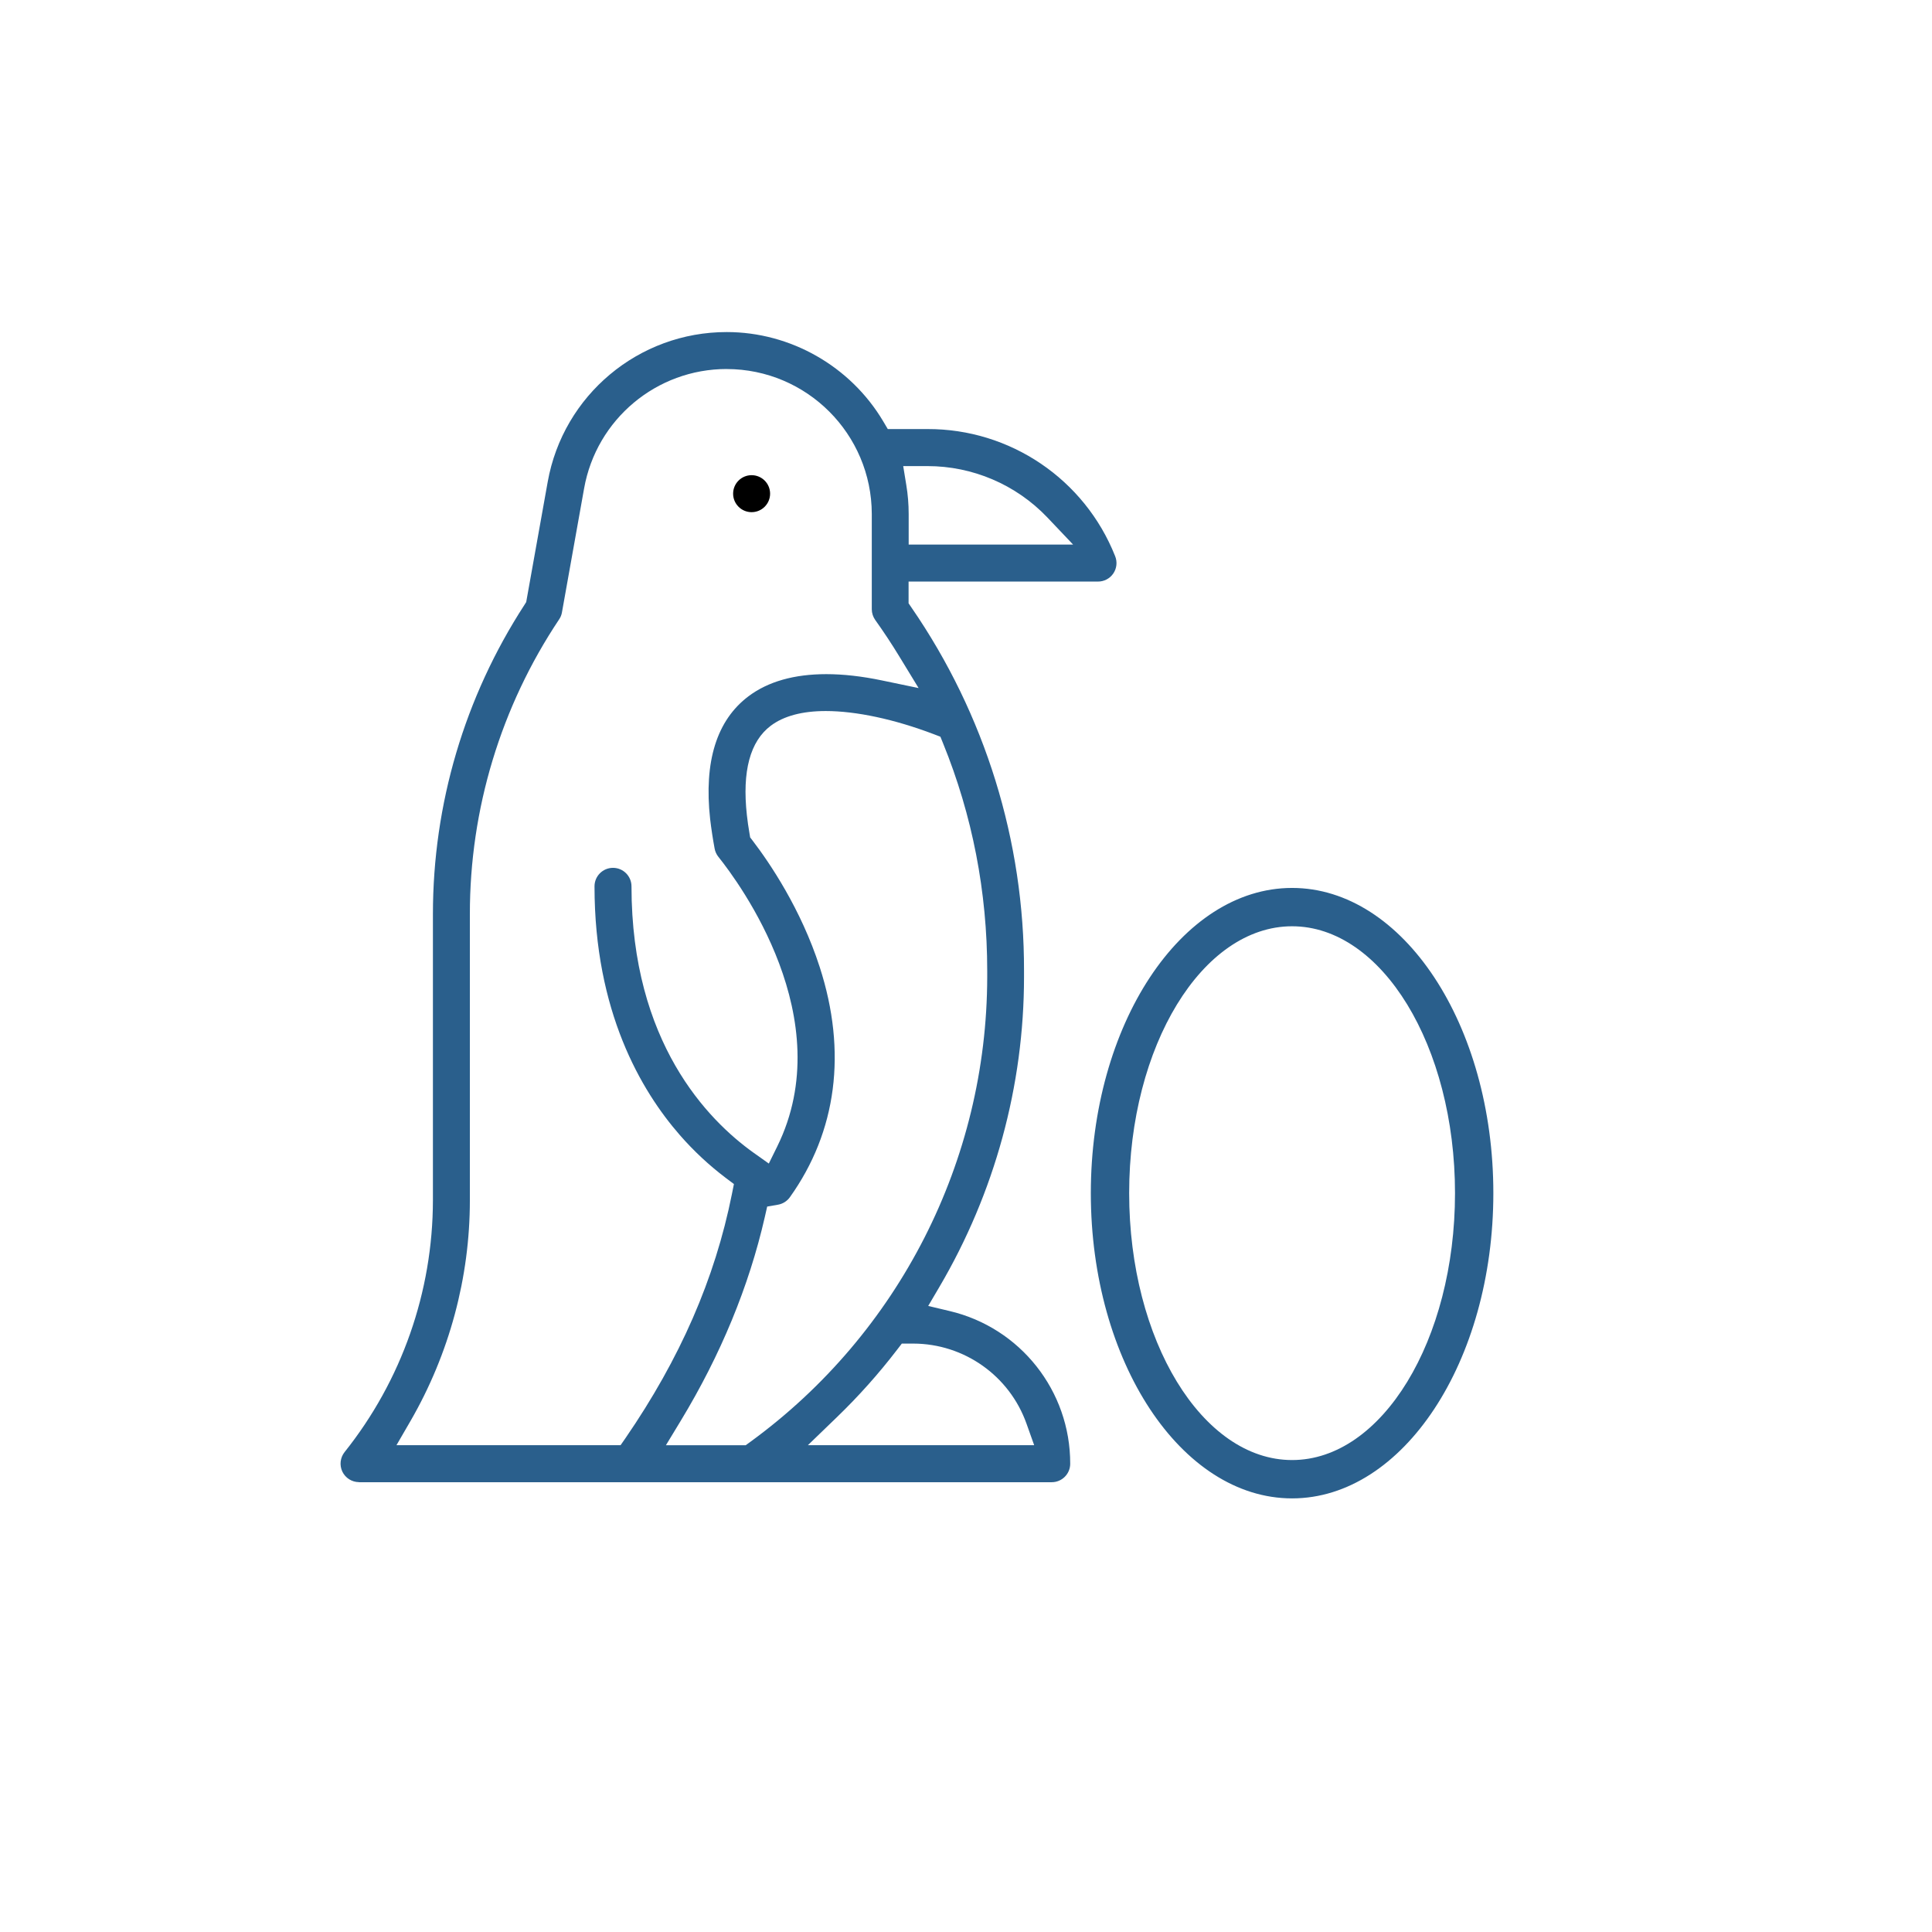
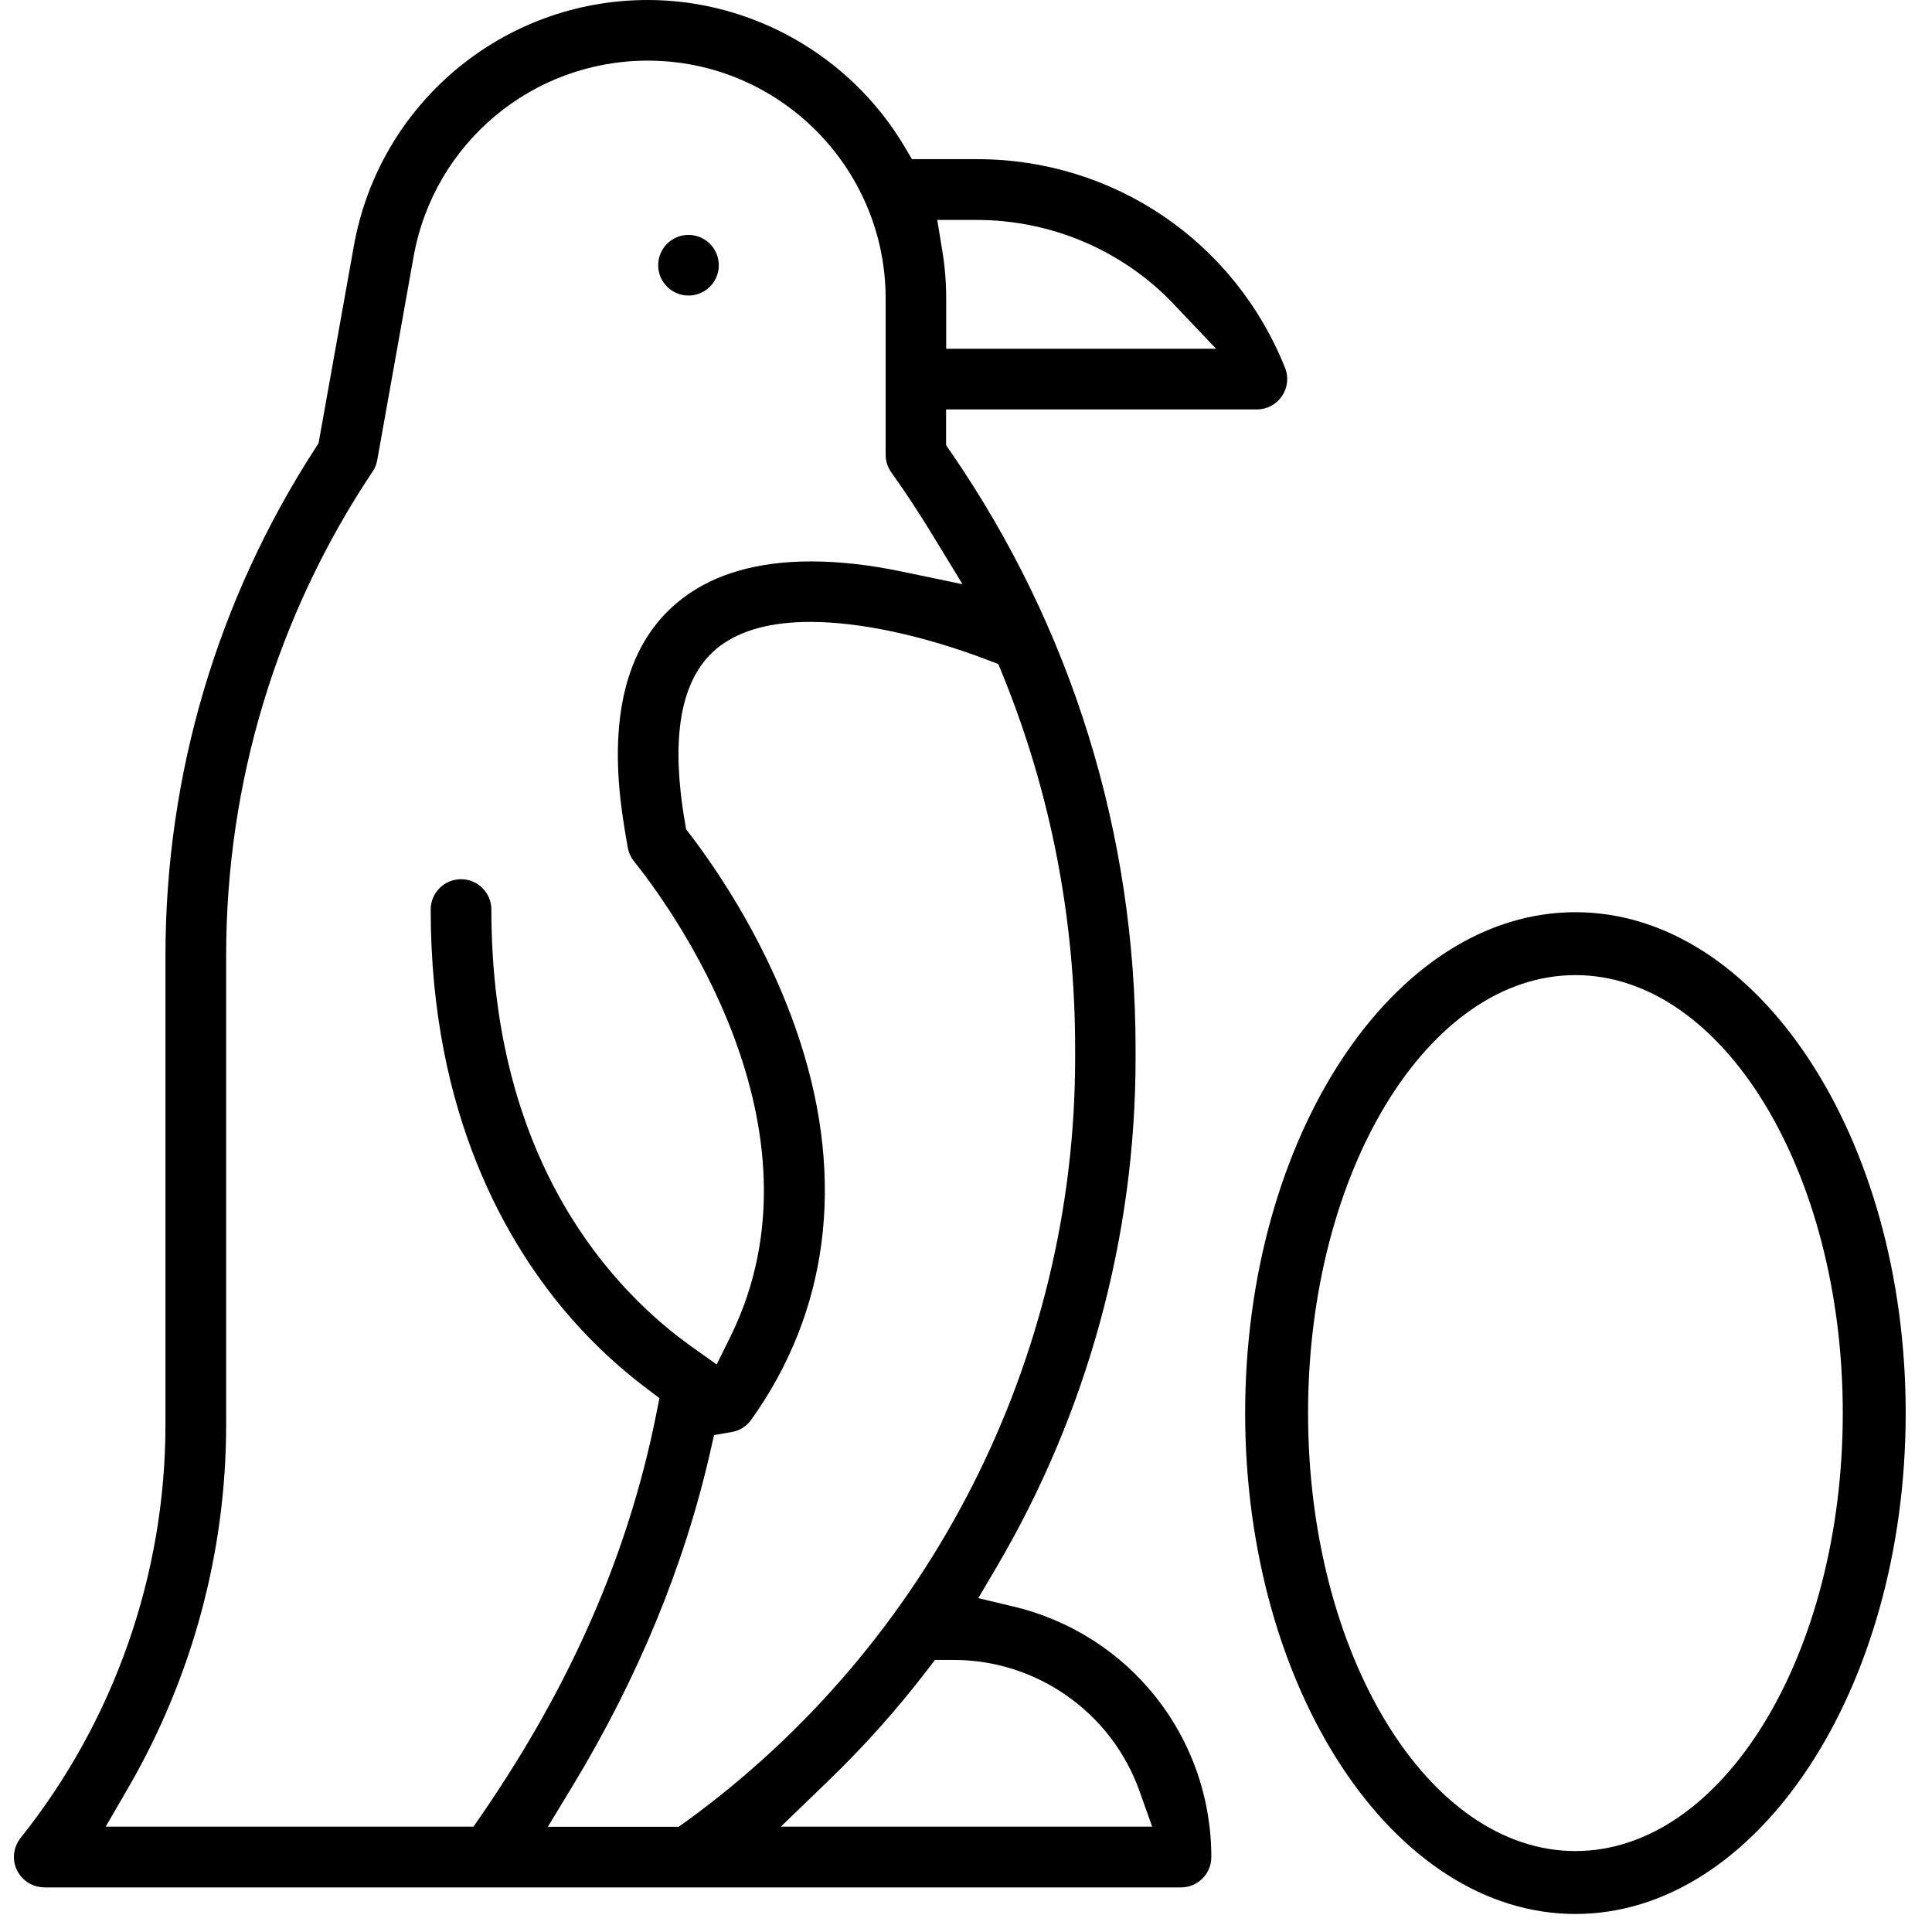
- <svg xmlns="http://www.w3.org/2000/svg" width="64" height="64" viewBox="0 0 64 64" fill="none">
-   <path fill="currentColor" d="M24.898 16.966a.612.612 0 1 1 0-1.225.612.612 0 0 1 0 1.225Z" />
-   <path fill="#2A5F8C" d="M11.892 49.098a.616.616 0 0 1-.551-.348.618.618 0 0 1 .074-.648 13.401 13.401 0 0 0 2.926-8.34v-9.477c0-3.647 1.048-7.19 3.032-10.248l.058-.092.712-3.98A6.021 6.021 0 0 1 24.076 11c2.11 0 4.094 1.13 5.178 2.951l.155.262h1.313a6.667 6.667 0 0 1 6.218 4.21.611.611 0 0 1-.569.842h-6.273v.72l.094.138a21.123 21.123 0 0 1 3.73 12.039v.203c0 3.596-.97 7.15-2.806 10.271l-.368.625.706.168a5.185 5.185 0 0 1 3.998 5.059.612.612 0 0 1-.612.612H11.892v-.002Zm17.822-4.382a20.094 20.094 0 0 1-1.996 2.235l-.955.922h7.495l-.254-.713a3.989 3.989 0 0 0-3.751-2.652h-.379l-.16.208Zm-2.36-21.162c-.777 0-1.389.163-1.82.486-.686.515-.953 1.508-.793 2.958.023.211.048.384.087.61l.022.132.082.107c.563.736 1.6 2.263 2.222 4.188.91 2.812.566 5.448-.99 7.627a.615.615 0 0 1-.397.246l-.353.061-.079.348c-.525 2.299-1.463 4.567-2.783 6.746l-.493.813h2.642l.165-.12a19.09 19.09 0 0 0 7.837-15.39v-.204c0-2.616-.492-5.153-1.463-7.54l-.088-.217-.219-.084c-1.303-.495-2.573-.767-3.578-.767Zm-3.278-11.33a4.796 4.796 0 0 0-4.727 3.957l-.734 4.107a.577.577 0 0 1-.094.231 17.554 17.554 0 0 0-2.956 9.769v9.476c0 2.557-.681 5.082-1.966 7.307l-.465.802h7.424l.16-.23c1.81-2.635 2.966-5.281 3.528-8.09l.066-.33-.27-.203a10.116 10.116 0 0 1-1.518-1.415c-1.29-1.476-2.83-4.102-2.83-8.244a.612.612 0 0 1 1.225 0c0 5.168 2.53 7.74 4.035 8.818l.514.365.279-.566c2.08-4.229-1.26-8.734-1.95-9.595a.61.61 0 0 1-.125-.277 15.15 15.15 0 0 1-.148-.976c-.21-1.907.219-3.276 1.275-4.068.646-.485 1.512-.73 2.573-.73.564 0 1.184.07 1.847.209l1.211.252-.645-1.057a19.933 19.933 0 0 0-.792-1.199.617.617 0 0 1-.114-.355v-3.157a4.81 4.81 0 0 0-4.803-4.8Zm5.945 3.835c.054.323.08.648.08.968v1.013h5.447l-.858-.904a5.484 5.484 0 0 0-3.968-1.696h-.802l.101.62ZM42.802 49.636c-3.675 0-6.667-4.536-6.667-10.111 0-5.575 2.992-10.111 6.667-10.111s6.667 4.536 6.667 10.11c0 5.576-2.992 10.112-6.667 10.112Zm0-18.952c-2.977 0-5.397 3.967-5.397 8.84 0 4.875 2.42 8.842 5.397 8.842 2.977 0 5.397-3.967 5.397-8.841 0-4.874-2.42-8.841-5.397-8.841Z" />
+ <svg xmlns="http://www.w3.org/2000/svg" width="39" height="39" viewBox="0 0 39 39" fill="none">
+   <path d="M13.898 5.966C13.56 5.966 13.286 5.692 13.286 5.354C13.286 5.016 13.56 4.742 13.898 4.742C14.236 4.742 14.51 5.016 14.51 5.354C14.51 5.692 14.236 5.966 13.898 5.966Z" fill="currentColor" />
+   <path d="M0.892 38.098C0.658 38.098 0.443 37.96 0.341 37.75C0.239 37.539 0.27 37.285 0.415 37.102C2.302 34.742 3.34 31.781 3.34 28.761V19.285C3.34 15.638 4.389 12.095 6.373 9.037L6.431 8.945L7.143 4.965C7.658 2.088 10.152 0 13.076 0C15.186 0 17.17 1.13 18.254 2.951L18.409 3.213H19.722C22.476 3.213 24.916 4.866 25.94 7.424C26.016 7.612 25.993 7.825 25.879 7.995C25.765 8.163 25.577 8.265 25.371 8.265H19.098V8.986L19.192 9.123C21.632 12.666 22.923 16.829 22.923 21.162V21.365C22.923 24.962 21.952 28.515 20.116 31.636L19.748 32.261L20.454 32.429C22.808 32.99 24.452 35.07 24.452 37.488C24.452 37.826 24.177 38.1 23.84 38.1H0.892V38.098ZM18.714 33.716C18.107 34.509 17.434 35.261 16.718 35.951L15.763 36.873H23.258L23.004 36.16C22.443 34.575 20.934 33.508 19.253 33.508H18.874L18.714 33.716ZM16.355 12.554C15.577 12.554 14.965 12.717 14.534 13.04C13.848 13.555 13.581 14.548 13.741 15.998C13.764 16.209 13.789 16.382 13.828 16.608L13.85 16.74L13.932 16.847C14.495 17.583 15.532 19.11 16.154 21.035C17.063 23.846 16.72 26.483 15.163 28.662C15.069 28.792 14.93 28.881 14.767 28.908L14.414 28.969L14.335 29.317C13.81 31.616 12.873 33.884 11.552 36.063L11.059 36.876H13.7L13.866 36.757C18.773 33.188 21.703 27.433 21.703 21.365V21.162C21.703 18.546 21.211 16.009 20.241 13.621L20.152 13.405L19.933 13.321C18.63 12.826 17.36 12.554 16.355 12.554ZM13.076 1.224C10.747 1.224 8.758 2.888 8.349 5.181L7.615 9.288C7.6 9.372 7.569 9.451 7.521 9.519C5.586 12.422 4.565 15.8 4.565 19.288V28.764C4.565 31.321 3.884 33.846 2.599 36.071L2.134 36.873H9.558L9.718 36.642C11.529 34.008 12.684 31.362 13.246 28.553L13.312 28.223L13.043 28.02C12.494 27.605 11.983 27.131 11.524 26.605C10.234 25.129 8.694 22.503 8.694 18.36C8.694 18.023 8.969 17.748 9.307 17.748C9.644 17.748 9.919 18.023 9.919 18.36C9.919 23.529 12.448 26.102 13.954 27.179L14.467 27.544L14.747 26.978C16.827 22.749 13.487 18.244 12.796 17.383C12.733 17.304 12.69 17.207 12.672 17.106C12.608 16.75 12.565 16.479 12.524 16.131C12.314 14.223 12.743 12.854 13.8 12.062C14.445 11.577 15.311 11.333 16.372 11.333C16.936 11.333 17.556 11.401 18.219 11.541L19.43 11.793L18.785 10.736C18.534 10.324 18.267 9.921 17.993 9.537C17.919 9.433 17.878 9.309 17.878 9.182V6.024C17.876 3.378 15.722 1.224 13.076 1.224ZM19.021 5.059C19.075 5.382 19.1 5.707 19.1 6.027V7.04H24.548L23.69 6.136C22.666 5.057 21.221 4.44 19.722 4.44H18.92L19.021 5.059Z" fill="currentColor" />
+   <path d="M31.802 38.636C28.127 38.636 25.135 34.1 25.135 28.525C25.135 22.95 28.127 18.414 31.802 18.414C35.477 18.414 38.469 22.95 38.469 28.525C38.469 34.1 35.477 38.636 31.802 38.636ZM31.802 19.684C28.825 19.684 26.405 23.651 26.405 28.525C26.405 33.399 28.825 37.366 31.802 37.366C34.779 37.366 37.199 33.399 37.199 28.525C37.199 23.651 34.779 19.684 31.802 19.684Z" fill="currentColor" />
</svg>
